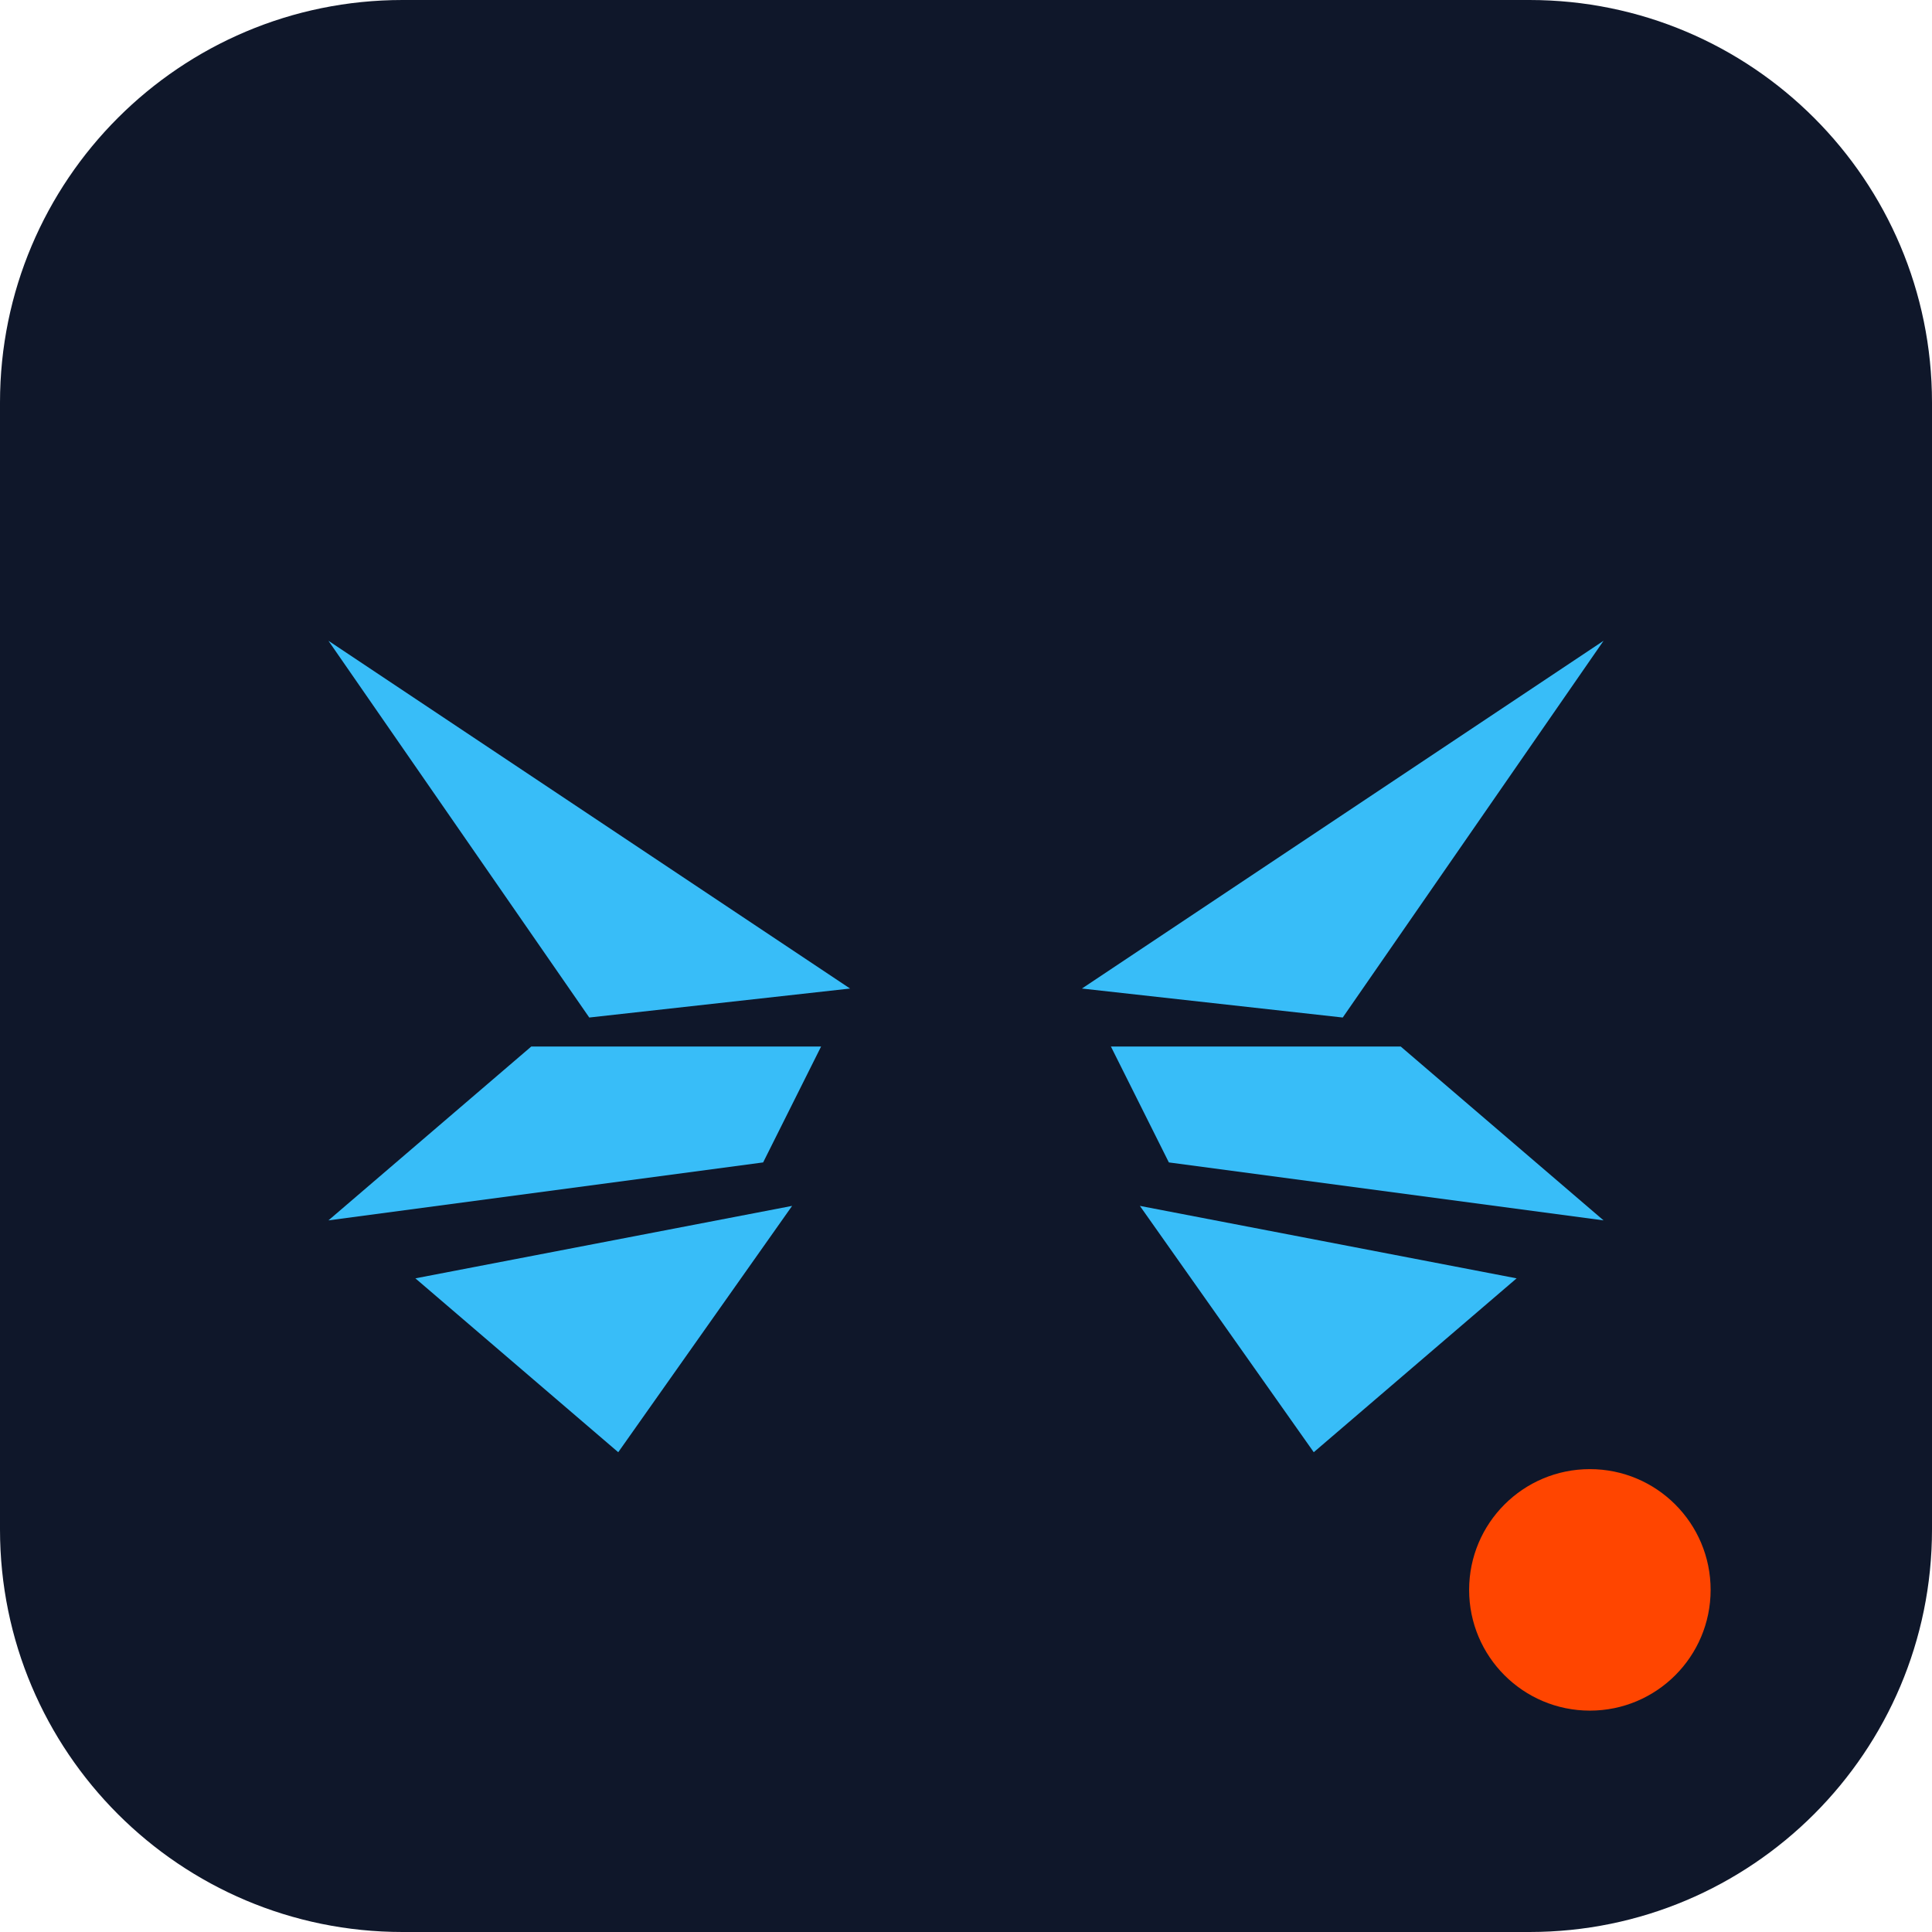
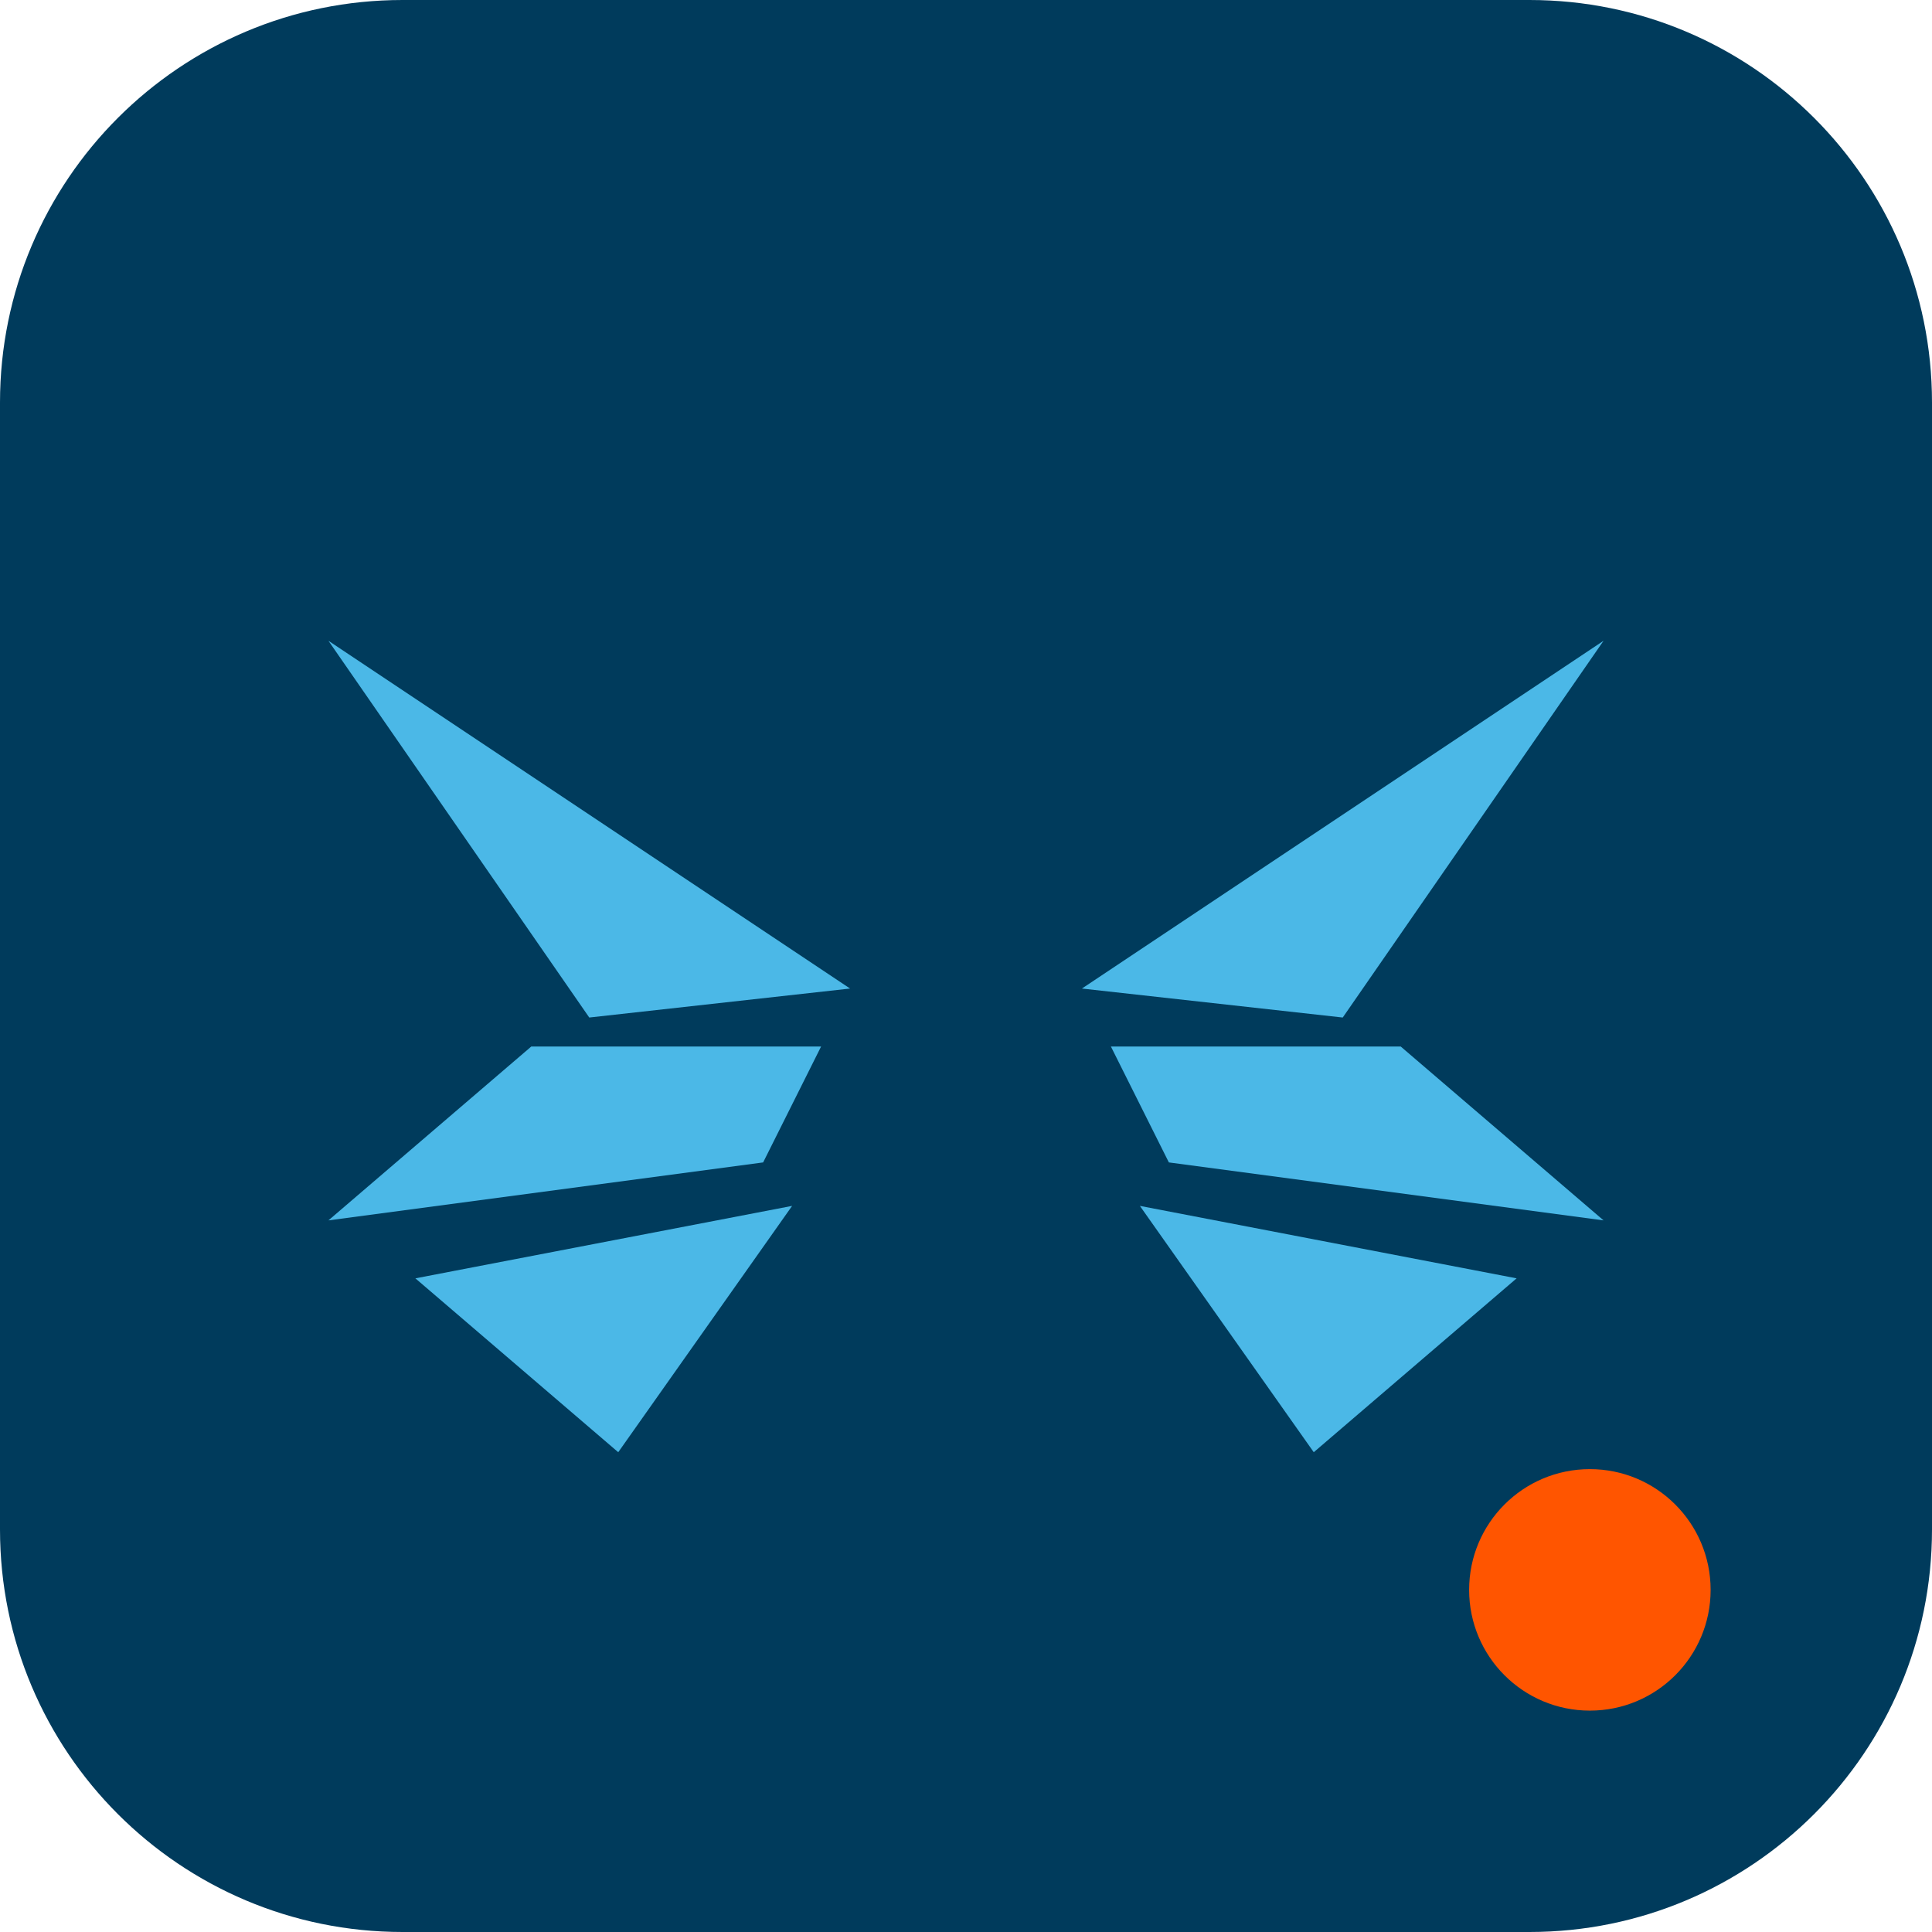
<svg xmlns="http://www.w3.org/2000/svg" width="96" height="96" viewBox="0 0 96 96" role="img" aria-label="Hermes">
-   <rect width="96" height="96" rx="20" fill="#0F172A" />
-   <g transform="translate(48 52) scale(.72) translate(-48 -52)" fill="#38BDF8">
+   <rect width="96" height="96" rx="20" fill="#003B5C" />
+   <g transform="translate(48 52) scale(.72) translate(-48 -52)" fill="#4BB8E7">
    <path d="M56 48 L92 24 L74 50 Z" />
    <path d="M58 52 L78 52 L92 64 L62 60 Z" />
    <path d="M60 63 L86 68 L72 80 Z" />
    <g transform="translate(96 0) scale(-1 1)">
      <path d="M56 48 L92 24 L74 50 Z" />
      <path d="M58 52 L78 52 L92 64 L62 60 Z" />
      <path d="M60 63 L86 68 L72 80 Z" />
    </g>
  </g>
-   <circle cx="79" cy="79" r="6" fill="#FF4500" />
+   <circle cx="79" cy="79" r="6" fill="#FF5500" />
</svg>
